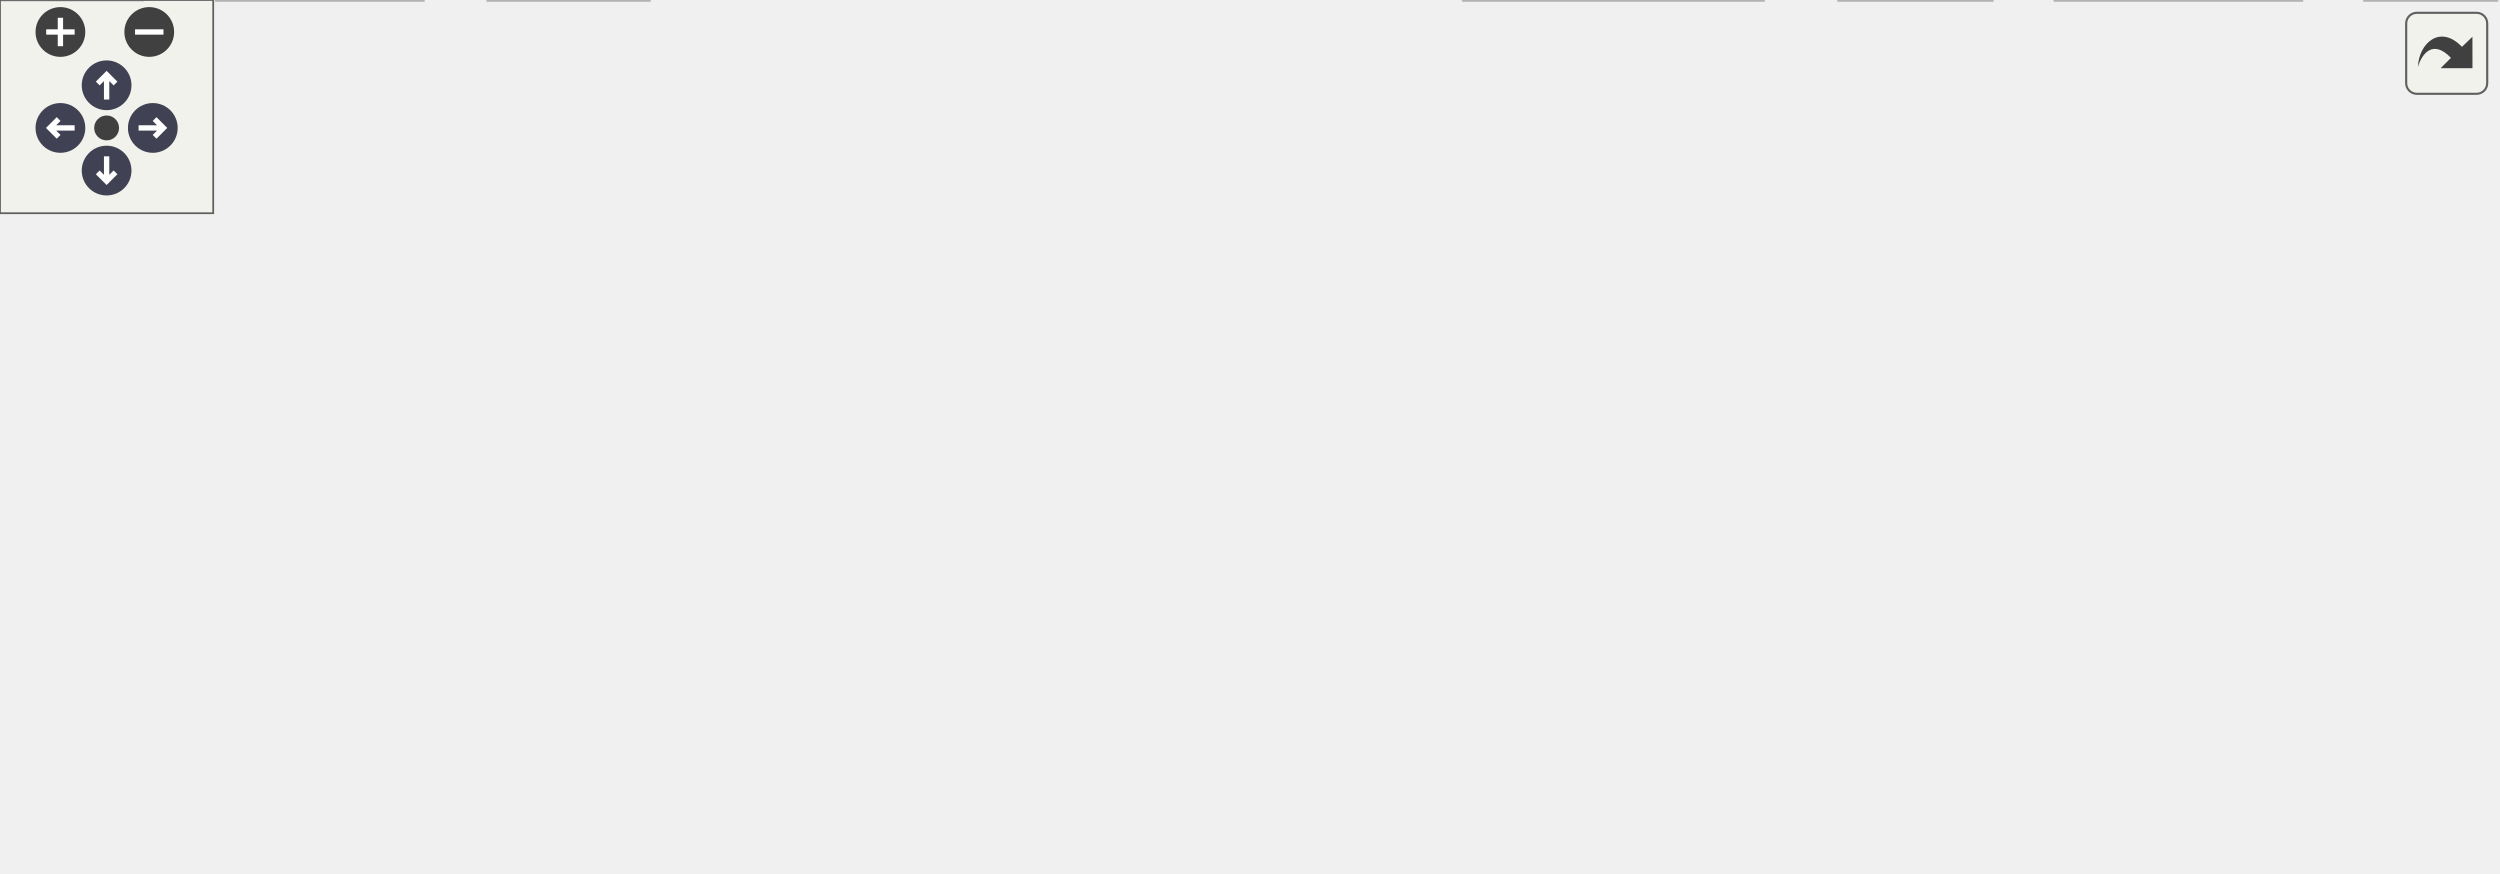
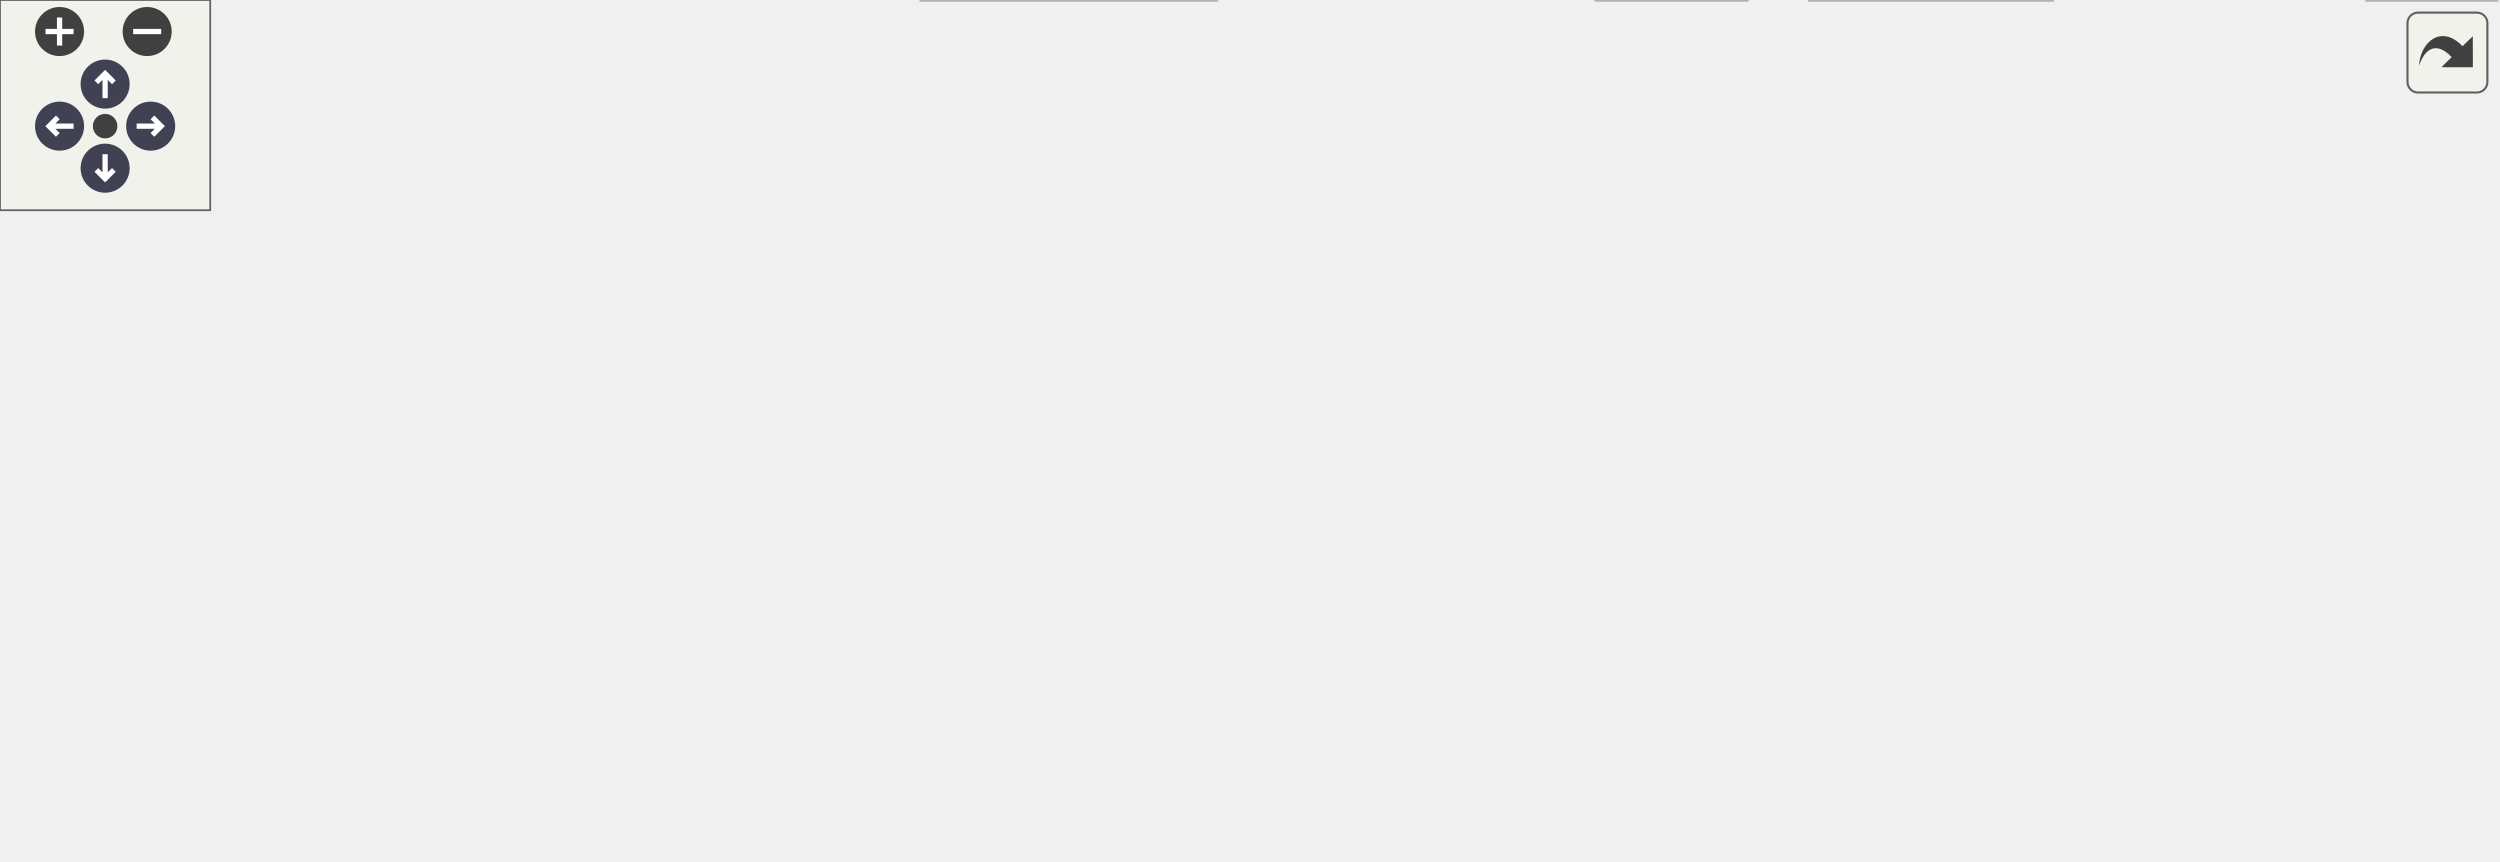
<svg xmlns="http://www.w3.org/2000/svg" xmlns:xlink="http://www.w3.org/1999/xlink" id="main" version="1.1" xml:space="preserve">
  <style type="text/css">
.node, .edge {opacity: 0.7;}
.node.selected, .edge.selected {opacity: 1;}
.edge:hover path { stroke: red; }
.edge:hover polygon { stroke: red; fill: red; }
</style>
  <defs>
    <circle id="rim" cx="0" cy="0" r="7" />
    <circle id="rim2" cx="0" cy="0" r="3.5" />
    <g id="zoomPlus">
      <use xlink:href="#rim" fill="#404040">
        <set attributeName="fill" to="#808080" begin="zoomplus.mouseover" end="zoomplus.mouseout" />
      </use>
      <path d="M-4,0h8M0,-4v8" fill="none" stroke="white" stroke-width="1.5" pointer-events="none" />
    </g>
    <g id="zoomMin">
      <use xlink:href="#rim" fill="#404040">
        <set attributeName="fill" to="#808080" begin="zoomminus.mouseover" end="zoomminus.mouseout" />
      </use>
      <path d="M-4,0h8" fill="none" stroke="white" stroke-width="1.5" pointer-events="none" />
    </g>
    <g id="arrowUp" transform="translate(30 24)">
      <use xlink:href="#rim" />
      <path pointer-events="none" fill="none" stroke="white" stroke-width="1.5" d="M0,-3.0v7 M-2.5,-0.5L0,-3.0L2.5,-0.5" />
    </g>
    <g id="arrowRight" transform="rotate(90) translate(36 -43)">
      <use xlink:href="#rim" />
      <path pointer-events="none" fill="none" stroke="white" stroke-width="1.5" d="M0,-3.0v7 M-2.5,-0.5L0,-3.0L2.5,-0.5" />
    </g>
    <g id="arrowDown" transform="rotate(180) translate(-30 -48)">
      <use xlink:href="#rim" />
      <path pointer-events="none" fill="none" stroke="white" stroke-width="1.5" d="M0,-3.0v7 M-2.5,-0.5L0,-3.0L2.5,-0.5" />
    </g>
    <g id="arrowLeft" transform="rotate(270) translate(-36 17)">
      <use xlink:href="#rim" />
      <path pointer-events="none" fill="none" stroke="white" stroke-width="1.5" d="M0,-3.0v7 M-2.5,-0.5L0,-3.0L2.5,-0.5" />
    </g>
    <g id="resetDef">
      <use xlink:href="#rim2" fill="#404040">
        <set attributeName="fill" to="#808080" begin="reset.mouseover" end="reset.mouseout" />
      </use>
    </g>
  </defs>
-   <svg id="graph" class="graph" data-view-width="711" data-view-height="193" data-section-id="dynsection-0">
+   <svg id="graph" class="graph" data-view-width="721" data-view-height="193" data-section-id="dynsection-0">
    <g id="viewport">
      <g id="Node000001" class="node">
        <g id="a_Node000001">
          <a xlink:title=" ">
-             <polygon fill="#999999" stroke="#666666" points="459.88,-185 368.12,-185 368.12,-165.75 459.88,-165.75 459.88,-185" />
-             <text xml:space="preserve" text-anchor="middle" x="414" y="-171.5" font-family="Helvetica,sans-Serif" font-size="10.00">src/game/game.h</text>
+             <polygon fill="#999999" stroke="#666666" points="296.94,-185 205.19,-185 205.19,-165.75 296.94,-165.75 296.94,-185" />
+             <text xml:space="preserve" text-anchor="middle" x="251.06" y="-171.5" font-family="Helvetica,sans-Serif" font-size="10.00">src/game/game.h</text>
          </a>
        </g>
      </g>
      <g id="Node000002" class="node">
        <g id="a_Node000002">
          <a xlink:title=" ">
-             <polygon fill="#e0e0e0" stroke="#999999" points="347.62,-129.75 296.38,-129.75 296.38,-110.5 347.62,-110.5 347.62,-129.75" />
-             <text xml:space="preserve" text-anchor="middle" x="322" y="-116.25" font-family="Helvetica,sans-Serif" font-size="10.00">memory</text>
+             <polygon fill="#e0e0e0" stroke="#999999" points="80.69,-129.75 29.44,-129.75 29.44,-110.5 80.69,-110.5 80.69,-129.75" />
+             <text xml:space="preserve" text-anchor="middle" x="55.06" y="-116.25" font-family="Helvetica,sans-Serif" font-size="10.00">memory</text>
          </a>
        </g>
      </g>
      <g id="edge1_Node000001_Node000002" class="edge">
        <g id="a_edge1_Node000001_Node000002">
          <a xlink:title=" ">
-             <path fill="none" stroke="#63b8ff" d="M398.39,-165.34C384.38,-157.23 363.57,-145.18 347.2,-135.71" />
-             <polygon fill="#63b8ff" stroke="#63b8ff" points="349.4,-132.94 338.99,-130.96 345.89,-139 349.4,-132.94" />
+             <path fill="none" stroke="#63b8ff" d="M217.81,-165.34C182.93,-155.86 128.22,-141 92.01,-131.16" />
+             <polygon fill="#63b8ff" stroke="#63b8ff" points="92.98,-127.8 82.41,-128.55 91.14,-134.55 92.98,-127.8" />
          </a>
        </g>
      </g>
      <g id="Node000003" class="node">
        <g id="a_Node000003">
          <a xlink:href="window_8h.html" target="_top" xlink:title=" ">
-             <polygon fill="white" stroke="#666666" points="144.62,-74.5 45.38,-74.5 45.38,-55.25 144.62,-55.25 144.62,-74.5" />
-             <text xml:space="preserve" text-anchor="middle" x="95" y="-61" font-family="Helvetica,sans-Serif" font-size="10.00">plateform/window.h</text>
+             <polygon fill="white" stroke="#666666" points="197.69,-129.75 98.44,-129.75 98.44,-110.5 197.69,-110.5 197.69,-129.75" />
+             <text xml:space="preserve" text-anchor="middle" x="148.06" y="-116.25" font-family="Helvetica,sans-Serif" font-size="10.00">plateform/window.h</text>
          </a>
        </g>
      </g>
      <g id="edge2_Node000001_Node000003" class="edge">
        <g id="a_edge2_Node000001_Node000003">
          <a xlink:title=" ">
-             <path fill="none" stroke="#63b8ff" d="M408.97,-165.66C400.32,-151.54 381.19,-123.89 357,-110.5 348.24,-105.65 230.89,-86.86 156.25,-75.26" />
-             <polygon fill="#63b8ff" stroke="#63b8ff" points="157.03,-71.84 146.61,-73.77 155.95,-78.76 157.03,-71.84" />
+             <path fill="none" stroke="#63b8ff" d="M233.59,-165.34C217.76,-157.16 194.16,-144.96 175.76,-135.44" />
+             <polygon fill="#63b8ff" stroke="#63b8ff" points="177.46,-132.38 166.97,-130.9 174.24,-138.6 177.46,-132.38" />
          </a>
        </g>
      </g>
      <g id="Node000010" class="node">
        <g id="a_Node000010">
          <a xlink:href="renderer_8h.html" target="_top" xlink:title=" ">
-             <polygon fill="white" stroke="#666666" points="502.25,-129.75 403.75,-129.75 403.75,-110.5 502.25,-110.5 502.25,-129.75" />
-             <text xml:space="preserve" text-anchor="middle" x="453" y="-116.25" font-family="Helvetica,sans-Serif" font-size="10.00">graphics/renderer.h</text>
+             <polygon fill="white" stroke="#666666" points="424.31,-129.75 325.81,-129.75 325.81,-110.5 424.31,-110.5 424.31,-129.75" />
+             <text xml:space="preserve" text-anchor="middle" x="375.06" y="-116.25" font-family="Helvetica,sans-Serif" font-size="10.00">graphics/renderer.h</text>
          </a>
        </g>
      </g>
      <g id="edge9_Node000001_Node000010" class="edge">
        <g id="a_edge9_Node000001_Node000010">
          <a xlink:title=" ">
-             <path fill="none" stroke="#63b8ff" d="M420.44,-165.58C425.66,-158.46 433.19,-148.18 439.69,-139.3" />
-             <polygon fill="#63b8ff" stroke="#63b8ff" points="442.44,-141.47 445.53,-131.33 436.79,-137.33 442.44,-141.47" />
-           </a>
-         </g>
-       </g>
-       <g id="Node000017" class="node">
-         <g id="a_Node000017">
+             <path fill="none" stroke="#63b8ff" d="M272.1,-165.34C291.69,-156.93 321.17,-144.27 343.57,-134.65" />
+             <polygon fill="#63b8ff" stroke="#63b8ff" points="344.73,-137.96 352.53,-130.8 341.96,-131.53 344.73,-137.96" />
+           </a>
+         </g>
+       </g>
+       <g id="Node000016" class="node">
+         <g id="a_Node000016">
          <a xlink:href="camera_8h.html" target="_top" xlink:title=" ">
-             <polygon fill="white" stroke="#666666" points="684.12,-129.75 587.88,-129.75 587.88,-110.5 684.12,-110.5 684.12,-129.75" />
-             <text xml:space="preserve" text-anchor="middle" x="636" y="-116.25" font-family="Helvetica,sans-Serif" font-size="10.00">graphics/camera.h</text>
-           </a>
-         </g>
-       </g>
-       <g id="edge24_Node000001_Node000017" class="edge">
-         <g id="a_edge24_Node000001_Node000017">
-           <a xlink:title=" ">
-             <path fill="none" stroke="#63b8ff" d="M451.91,-165.28C489.27,-156.32 546.5,-142.59 587.23,-132.82" />
-             <polygon fill="#63b8ff" stroke="#63b8ff" points="587.87,-136.27 596.77,-130.53 586.23,-129.46 587.87,-136.27" />
+             <polygon fill="white" stroke="#666666" points="673.19,-129.75 576.94,-129.75 576.94,-110.5 673.19,-110.5 673.19,-129.75" />
+             <text xml:space="preserve" text-anchor="middle" x="625.06" y="-116.25" font-family="Helvetica,sans-Serif" font-size="10.00">graphics/camera.h</text>
+           </a>
+         </g>
+       </g>
+       <g id="edge24_Node000001_Node000016" class="edge">
+         <g id="a_edge24_Node000001_Node000016">
+           <a xlink:title=" ">
+             <path fill="none" stroke="#63b8ff" d="M297.3,-167.79C364.96,-158.16 491,-140.21 565.51,-129.6" />
+             <polygon fill="#63b8ff" stroke="#63b8ff" points="565.66,-133.12 575.07,-128.24 564.68,-126.19 565.66,-133.12" />
          </a>
        </g>
      </g>
      <g id="Node000004" class="node">
        <g id="a_Node000004">
          <a xlink:title=" ">
-             <polygon fill="#e0e0e0" stroke="#999999" points="40,-19.25 0,-19.25 0,0 40,0 40,-19.25" />
-             <text xml:space="preserve" text-anchor="middle" x="20" y="-5.75" font-family="Helvetica,sans-Serif" font-size="10.00">string</text>
+             <polygon fill="#e0e0e0" stroke="#999999" points="249.06,-74.5 209.06,-74.5 209.06,-55.25 249.06,-55.25 249.06,-74.5" />
+             <text xml:space="preserve" text-anchor="middle" x="229.06" y="-61" font-family="Helvetica,sans-Serif" font-size="10.00">string</text>
          </a>
        </g>
      </g>
      <g id="edge3_Node000003_Node000004" class="edge">
        <g id="a_edge3_Node000003_Node000004">
          <a xlink:title=" ">
-             <path fill="none" stroke="#63b8ff" d="M82.28,-54.84C71.29,-47.04 55.16,-35.59 42.07,-26.29" />
-             <polygon fill="#63b8ff" stroke="#63b8ff" points="44.2,-23.51 34.02,-20.58 40.15,-29.22 44.2,-23.51" />
+             <path fill="none" stroke="#63b8ff" d="M161.8,-110.09C173.79,-102.21 191.43,-90.61 205.65,-81.27" />
+             <polygon fill="#63b8ff" stroke="#63b8ff" points="207.56,-84.2 213.99,-75.78 203.71,-78.35 207.56,-84.2" />
          </a>
        </g>
      </g>
      <g id="Node000005" class="node">
        <g id="a_Node000005">
          <a xlink:title=" ">
-             <polygon fill="#e0e0e0" stroke="#999999" points="182.62,-19.25 137.38,-19.25 137.38,0 182.62,0 182.62,-19.25" />
-             <text xml:space="preserve" text-anchor="middle" x="160" y="-5.75" font-family="Helvetica,sans-Serif" font-size="10.00">cstdint</text>
+             <polygon fill="#e0e0e0" stroke="#999999" points="58.69,-74.5 13.44,-74.5 13.44,-55.25 58.69,-55.25 58.69,-74.5" />
+             <text xml:space="preserve" text-anchor="middle" x="36.06" y="-61" font-family="Helvetica,sans-Serif" font-size="10.00">cstdint</text>
          </a>
        </g>
      </g>
      <g id="edge4_Node000003_Node000005" class="edge">
        <g id="a_edge4_Node000003_Node000005">
          <a xlink:title=" ">
-             <path fill="none" stroke="#63b8ff" d="M106.03,-54.84C115.42,-47.15 129.15,-35.9 140.41,-26.68" />
-             <polygon fill="#63b8ff" stroke="#63b8ff" points="142.45,-29.53 147.97,-20.48 138.01,-24.11 142.45,-29.53" />
+             <path fill="none" stroke="#63b8ff" d="M129.06,-110.09C111.61,-101.79 85.46,-89.36 65.34,-79.79" />
+             <polygon fill="#63b8ff" stroke="#63b8ff" points="67.06,-76.74 56.52,-75.6 64.05,-83.06 67.06,-76.74" />
          </a>
        </g>
      </g>
      <g id="Node000006" class="node">
        <g id="a_Node000006">
          <a xlink:title=" ">
-             <polygon fill="#e0e0e0" stroke="#999999" points="119,-19.25 61,-19.25 61,0 119,0 119,-19.25" />
-             <text xml:space="preserve" text-anchor="middle" x="90" y="-5.75" font-family="Helvetica,sans-Serif" font-size="10.00">functional</text>
+             <polygon fill="#e0e0e0" stroke="#999999" points="190.94,-74.5 153.19,-74.5 153.19,-55.25 190.94,-55.25 190.94,-74.5" />
+             <text xml:space="preserve" text-anchor="middle" x="172.06" y="-61" font-family="Helvetica,sans-Serif" font-size="10.00">array</text>
          </a>
        </g>
      </g>
      <g id="edge5_Node000003_Node000006" class="edge">
        <g id="a_edge5_Node000003_Node000006">
          <a xlink:title=" ">
-             <path fill="none" stroke="#63b8ff" d="M94.17,-55.08C93.56,-48.49 92.68,-39.21 91.9,-30.82" />
-             <polygon fill="#63b8ff" stroke="#63b8ff" points="95.4,-30.75 90.99,-21.12 88.44,-31.4 95.4,-30.75" />
+             <path fill="none" stroke="#63b8ff" d="M152.03,-110.33C155.1,-103.51 159.47,-93.81 163.35,-85.2" />
+             <polygon fill="#63b8ff" stroke="#63b8ff" points="166.47,-86.79 167.39,-76.24 160.09,-83.92 166.47,-86.79" />
          </a>
        </g>
      </g>
      <g id="Node000007" class="node">
        <g id="a_Node000007">
          <a xlink:title=" ">
-             <polygon fill="#e0e0e0" stroke="#999999" points="560.5,-19.25 517.5,-19.25 517.5,0 560.5,0 560.5,-19.25" />
-             <text xml:space="preserve" text-anchor="middle" x="539" y="-5.75" font-family="Helvetica,sans-Serif" font-size="10.00">vector</text>
+             <polygon fill="#e0e0e0" stroke="#999999" points="498.56,-19.25 455.56,-19.25 455.56,0 498.56,0 498.56,-19.25" />
+             <text xml:space="preserve" text-anchor="middle" x="477.06" y="-5.75" font-family="Helvetica,sans-Serif" font-size="10.00">vector</text>
          </a>
        </g>
      </g>
      <g id="edge6_Node000003_Node000007" class="edge">
        <g id="a_edge6_Node000003_Node000007">
          <a xlink:title=" ">
-             <path fill="none" stroke="#63b8ff" d="M144.87,-56.43C147.96,-56.02 151.02,-55.62 154,-55.25 309.62,-35.9 350.59,-46.6 505,-19.25 505.37,-19.18 505.74,-19.12 506.12,-19.05" />
-             <polygon fill="#63b8ff" stroke="#63b8ff" points="506.64,-22.52 515.67,-16.99 505.16,-15.67 506.64,-22.52" />
+             <path fill="none" stroke="#63b8ff" d="M136.17,-110.15C120.28,-97.08 95.77,-72.52 111.06,-55.25 122.07,-42.82 355.67,-21.22 443.8,-13.49" />
+             <polygon fill="#63b8ff" stroke="#63b8ff" points="444.07,-16.98 453.73,-12.62 443.46,-10 444.07,-16.98" />
          </a>
        </g>
      </g>
      <g id="Node000008" class="node">
        <g id="a_Node000008">
          <a xlink:title=" ">
-             <polygon fill="#e0e0e0" stroke="#999999" points="496.12,-19.25 411.88,-19.25 411.88,0 496.12,0 496.12,-19.25" />
-             <text xml:space="preserve" text-anchor="middle" x="454" y="-5.75" font-family="Helvetica,sans-Serif" font-size="10.00">vulkan/vulkan.h</text>
+             <polygon fill="#e0e0e0" stroke="#999999" points="347.19,-19.25 262.94,-19.25 262.94,0 347.19,0 347.19,-19.25" />
+             <text xml:space="preserve" text-anchor="middle" x="305.06" y="-5.75" font-family="Helvetica,sans-Serif" font-size="10.00">vulkan/vulkan.h</text>
          </a>
        </g>
      </g>
      <g id="edge7_Node000003_Node000008" class="edge">
        <g id="a_edge7_Node000003_Node000008">
          <a xlink:title=" ">
-             <path fill="none" stroke="#63b8ff" d="M144.92,-56.47C212.17,-46.5 331.39,-28.81 400.45,-18.57" />
-             <polygon fill="#63b8ff" stroke="#63b8ff" points="400.63,-22.08 410.01,-17.15 399.6,-15.16 400.63,-22.08" />
+             <path fill="none" stroke="#63b8ff" d="M98.18,-110.17C61.26,-102.4 15.48,-89.99 4.06,-74.5 -1.01,-67.61 -1.53,-61.73 4.06,-55.25 35.33,-19.01 173.13,-11.72 250.99,-10.55" />
+             <polygon fill="#63b8ff" stroke="#63b8ff" points="251.02,-14.05 260.97,-10.43 250.93,-7.05 251.02,-14.05" />
          </a>
        </g>
      </g>
      <g id="Node000009" class="node">
        <g id="a_Node000009">
          <a xlink:title=" ">
-             <polygon fill="#e0e0e0" stroke="#999999" points="647.62,-19.25 578.38,-19.25 578.38,0 647.62,0 647.62,-19.25" />
-             <text xml:space="preserve" text-anchor="middle" x="613" y="-5.75" font-family="Helvetica,sans-Serif" font-size="10.00">glm/glm.hpp</text>
+             <polygon fill="#e0e0e0" stroke="#999999" points="585.69,-19.25 516.44,-19.25 516.44,0 585.69,0 585.69,-19.25" />
+             <text xml:space="preserve" text-anchor="middle" x="551.06" y="-5.75" font-family="Helvetica,sans-Serif" font-size="10.00">glm/glm.hpp</text>
          </a>
        </g>
      </g>
      <g id="edge8_Node000003_Node000009" class="edge">
        <g id="a_edge8_Node000003_Node000009">
          <a xlink:title=" ">
-             <path fill="none" stroke="#63b8ff" d="M144.87,-56.37C147.95,-55.98 151.02,-55.6 154,-55.25 334.65,-34.25 384.32,-45.08 566.96,-19.54" />
-             <polygon fill="#63b8ff" stroke="#63b8ff" points="567.42,-23.01 576.83,-18.14 566.43,-16.08 567.42,-23.01" />
+             <path fill="none" stroke="#63b8ff" d="M144.03,-110.4C138.41,-96.77 130.34,-70.4 144.06,-55.25 169.7,-26.95 432.95,-25.35 504.96,-19.15" />
+             <polygon fill="#63b8ff" stroke="#63b8ff" points="505.32,-22.63 514.88,-18.06 504.55,-15.68 505.32,-22.63" />
          </a>
        </g>
      </g>
      <g id="edge14_Node000010_Node000004" class="edge">
        <g id="a_edge14_Node000010_Node000004">
          <a xlink:title=" ">
-             <path fill="none" stroke="#63b8ff" d="M403.26,-114.55C294.15,-104.41 42.87,-80.48 36,-74.5 23.73,-63.82 20.15,-45.28 19.4,-30.91" />
-             <polygon fill="#63b8ff" stroke="#63b8ff" points="22.9,-31.15 19.33,-21.18 15.9,-31.2 22.9,-31.15" />
+             <path fill="none" stroke="#63b8ff" d="M350.3,-110.09C325.38,-101 286.9,-86.97 259.99,-77.16" />
+             <polygon fill="#63b8ff" stroke="#63b8ff" points="261.26,-73.89 250.66,-73.75 258.86,-80.47 261.26,-73.89" />
+           </a>
+         </g>
+       </g>
+       <g id="edge13_Node000010_Node000006" class="edge">
+         <g id="a_edge13_Node000010_Node000006">
+           <a xlink:title=" ">
+             <path fill="none" stroke="#63b8ff" d="M337.37,-110.08C304.12,-101.98 254.12,-89.49 202.08,-74.97" />
+             <polygon fill="#63b8ff" stroke="#63b8ff" points="203.34,-71.68 192.76,-72.35 201.44,-78.42 203.34,-71.68" />
          </a>
        </g>
      </g>
      <g id="edge12_Node000010_Node000007" class="edge">
        <g id="a_edge12_Node000010_Node000007">
          <a xlink:title=" ">
-             <path fill="none" stroke="#63b8ff" d="M492.83,-110.06C511.79,-103.53 532.74,-92.57 544,-74.5 552.11,-61.49 550.04,-43.98 546.4,-30.58" />
-             <polygon fill="#63b8ff" stroke="#63b8ff" points="549.74,-29.55 543.33,-21.12 543.09,-31.71 549.74,-29.55" />
+             <path fill="none" stroke="#63b8ff" d="M414.27,-110.09C433.83,-103.51 456.04,-92.51 469.06,-74.5 478.1,-62.01 479.72,-44.44 479.29,-30.88" />
+             <polygon fill="#63b8ff" stroke="#63b8ff" points="482.78,-30.64 478.55,-20.93 475.8,-31.16 482.78,-30.64" />
          </a>
        </g>
      </g>
      <g id="edge10_Node000010_Node000008" class="edge">
        <g id="a_edge10_Node000010_Node000008">
          <a xlink:title=" ">
-             <path fill="none" stroke="#63b8ff" d="M453.08,-110.25C453.24,-93 453.59,-54.58 453.81,-30.81" />
-             <polygon fill="#63b8ff" stroke="#63b8ff" points="457.31,-31.17 453.9,-21.14 450.31,-31.11 457.31,-31.17" />
+             <path fill="none" stroke="#63b8ff" d="M343.59,-110.03C326.29,-103.24 306.31,-92.05 296.06,-74.5 288.2,-61.03 291.55,-43.32 296.25,-29.97" />
+             <polygon fill="#63b8ff" stroke="#63b8ff" points="299.38,-31.55 299.9,-20.97 292.9,-28.92 299.38,-31.55" />
          </a>
        </g>
      </g>
      <g id="Node000011" class="node">
        <g id="a_Node000011">
          <a xlink:title=" ">
-             <polygon fill="#e0e0e0" stroke="#999999" points="269.38,-74.5 162.62,-74.5 162.62,-55.25 269.38,-55.25 269.38,-74.5" />
-             <text xml:space="preserve" text-anchor="middle" x="216" y="-61" font-family="Helvetica,sans-Serif" font-size="10.00">shaderc/shaderc.hpp</text>
+             <polygon fill="#e0e0e0" stroke="#999999" points="689.44,-74.5 582.69,-74.5 582.69,-55.25 689.44,-55.25 689.44,-74.5" />
+             <text xml:space="preserve" text-anchor="middle" x="636.06" y="-61" font-family="Helvetica,sans-Serif" font-size="10.00">shaderc/shaderc.hpp</text>
          </a>
        </g>
      </g>
      <g id="edge11_Node000010_Node000011" class="edge">
        <g id="a_edge11_Node000010_Node000011">
          <a xlink:title=" ">
-             <path fill="none" stroke="#63b8ff" d="M412.53,-110.03C372.48,-101.03 311.02,-87.23 267.51,-77.45" />
-             <polygon fill="#63b8ff" stroke="#63b8ff" points="268.31,-74.04 257.78,-75.26 266.77,-80.87 268.31,-74.04" />
+             <path fill="none" stroke="#63b8ff" d="M419.63,-110.03C464.11,-100.96 532.57,-86.99 580.55,-77.2" />
+             <polygon fill="#63b8ff" stroke="#63b8ff" points="581.09,-80.66 590.19,-75.23 579.7,-73.8 581.09,-80.66" />
          </a>
        </g>
      </g>
      <g id="Node000012" class="node">
        <g id="a_Node000012">
          <a xlink:title=" ">
-             <polygon fill="#e0e0e0" stroke="#999999" points="324.88,-74.5 287.12,-74.5 287.12,-55.25 324.88,-55.25 324.88,-74.5" />
-             <text xml:space="preserve" text-anchor="middle" x="306" y="-61" font-family="Helvetica,sans-Serif" font-size="10.00">array</text>
-           </a>
-         </g>
-       </g>
-       <g id="edge13_Node000010_Node000012" class="edge">
-         <g id="a_edge13_Node000010_Node000012">
-           <a xlink:title=" ">
-             <path fill="none" stroke="#63b8ff" d="M428.06,-110.09C402.55,-100.85 362.9,-86.49 335.76,-76.65" />
-             <polygon fill="#63b8ff" stroke="#63b8ff" points="336.99,-73.38 326.39,-73.26 334.6,-79.96 336.99,-73.38" />
+             <polygon fill="#e0e0e0" stroke="#999999" points="460.44,-74.5 377.69,-74.5 377.69,-55.25 460.44,-55.25 460.44,-74.5" />
+             <text xml:space="preserve" text-anchor="middle" x="419.06" y="-61" font-family="Helvetica,sans-Serif" font-size="10.00">unordered_map</text>
+           </a>
+         </g>
+       </g>
+       <g id="edge15_Node000010_Node000012" class="edge">
+         <g id="a_edge15_Node000010_Node000012">
+           <a xlink:title=" ">
+             <path fill="none" stroke="#63b8ff" d="M382.33,-110.33C388.34,-103.05 397.08,-92.48 404.52,-83.48" />
+             <polygon fill="#63b8ff" stroke="#63b8ff" points="407,-85.96 410.68,-76.03 401.61,-81.51 407,-85.96" />
          </a>
        </g>
      </g>
      <g id="Node000013" class="node">
        <g id="a_Node000013">
          <a xlink:title=" ">
-             <polygon fill="#e0e0e0" stroke="#999999" points="425.38,-74.5 342.62,-74.5 342.62,-55.25 425.38,-55.25 425.38,-74.5" />
-             <text xml:space="preserve" text-anchor="middle" x="384" y="-61" font-family="Helvetica,sans-Serif" font-size="10.00">unordered_map</text>
-           </a>
-         </g>
-       </g>
-       <g id="edge15_Node000010_Node000013" class="edge">
-         <g id="a_edge15_Node000010_Node000013">
-           <a xlink:title=" ">
-             <path fill="none" stroke="#63b8ff" d="M441.3,-110.09C431.22,-102.32 416.46,-90.92 404.44,-81.65" />
-             <polygon fill="#63b8ff" stroke="#63b8ff" points="406.79,-79.04 396.73,-75.7 402.51,-84.58 406.79,-79.04" />
+             <polygon fill="#e0e0e0" stroke="#999999" points="712.56,-19.25 675.56,-19.25 675.56,0 712.56,0 712.56,-19.25" />
+             <text xml:space="preserve" text-anchor="middle" x="694.06" y="-5.75" font-family="Helvetica,sans-Serif" font-size="10.00">span</text>
+           </a>
+         </g>
+       </g>
+       <g id="edge16_Node000010_Node000013" class="edge">
+         <g id="a_edge16_Node000010_Node000013">
+           <a xlink:title=" ">
+             <path fill="none" stroke="#63b8ff" d="M424.54,-115.82C510.59,-109.57 680.38,-94.8 698.06,-74.5 708.44,-62.59 706.06,-44.2 701.89,-30.21" />
+             <polygon fill="#63b8ff" stroke="#63b8ff" points="705.32,-29.43 698.7,-21.16 698.72,-31.75 705.32,-29.43" />
          </a>
        </g>
      </g>
      <g id="Node000014" class="node">
        <g id="a_Node000014">
-           <a xlink:title=" ">
-             <polygon fill="#e0e0e0" stroke="#999999" points="702.5,-19.25 665.5,-19.25 665.5,0 702.5,0 702.5,-19.25" />
-             <text xml:space="preserve" text-anchor="middle" x="684" y="-5.75" font-family="Helvetica,sans-Serif" font-size="10.00">span</text>
-           </a>
-         </g>
-       </g>
-       <g id="edge16_Node000010_Node000014" class="edge">
-         <g id="a_edge16_Node000010_Node000014">
-           <a xlink:title=" ">
-             <path fill="none" stroke="#63b8ff" d="M502.46,-118.65C544.89,-115.89 605.7,-106.08 648,-74.5 662.66,-63.55 672.21,-44.76 677.76,-30.38" />
-             <polygon fill="#63b8ff" stroke="#63b8ff" points="681.03,-31.64 681.02,-21.05 674.42,-29.34 681.03,-31.64" />
+           <a xlink:href="mesh_8h.html" target="_top" xlink:title=" ">
+             <polygon fill="white" stroke="#666666" points="564.19,-74.5 515.94,-74.5 515.94,-55.25 564.19,-55.25 564.19,-74.5" />
+             <text xml:space="preserve" text-anchor="middle" x="540.06" y="-61" font-family="Helvetica,sans-Serif" font-size="10.00">mesh.h</text>
+           </a>
+         </g>
+       </g>
+       <g id="edge17_Node000010_Node000014" class="edge">
+         <g id="a_edge17_Node000010_Node000014">
+           <a xlink:title=" ">
+             <path fill="none" stroke="#63b8ff" d="M403.05,-110.09C431.14,-101.03 474.49,-87.04 504.88,-77.23" />
+             <polygon fill="#63b8ff" stroke="#63b8ff" points="505.56,-80.69 514,-74.29 503.41,-74.03 505.56,-80.69" />
          </a>
        </g>
      </g>
      <g id="Node000015" class="node">
        <g id="a_Node000015">
-           <a xlink:href="mesh_8h.html" target="_top" xlink:title=" ">
-             <polygon fill="white" stroke="#666666" points="639.12,-74.5 590.88,-74.5 590.88,-55.25 639.12,-55.25 639.12,-74.5" />
-             <text xml:space="preserve" text-anchor="middle" x="615" y="-61" font-family="Helvetica,sans-Serif" font-size="10.00">mesh.h</text>
-           </a>
-         </g>
-       </g>
-       <g id="edge17_Node000010_Node000015" class="edge">
-         <g id="a_edge17_Node000010_Node000015">
-           <a xlink:title=" ">
-             <path fill="none" stroke="#63b8ff" d="M480.48,-110.09C507.86,-101.09 550,-87.24 579.8,-77.44" />
-             <polygon fill="#63b8ff" stroke="#63b8ff" points="580.72,-80.83 589.13,-74.38 578.54,-74.18 580.72,-80.83" />
-           </a>
-         </g>
-       </g>
-       <g id="Node000016" class="node">
-         <g id="a_Node000016">
          <a xlink:href="texture_8h.html" target="_top" xlink:title=" ">
-             <polygon fill="white" stroke="#666666" points="535.12,-74.5 480.88,-74.5 480.88,-55.25 535.12,-55.25 535.12,-74.5" />
-             <text xml:space="preserve" text-anchor="middle" x="508" y="-61" font-family="Helvetica,sans-Serif" font-size="10.00">texture.h</text>
-           </a>
-         </g>
-       </g>
-       <g id="edge22_Node000010_Node000016" class="edge">
-         <g id="a_edge22_Node000010_Node000016">
-           <a xlink:title=" ">
-             <path fill="none" stroke="#63b8ff" d="M462.08,-110.33C469.84,-102.82 481.21,-91.81 490.7,-82.63" />
-             <polygon fill="#63b8ff" stroke="#63b8ff" points="492.88,-85.38 497.63,-75.91 488.01,-80.35 492.88,-85.38" />
-           </a>
-         </g>
-       </g>
-       <g id="edge18_Node000015_Node000007" class="edge">
-         <g id="a_edge18_Node000015_Node000007">
-           <a xlink:title=" ">
-             <path fill="none" stroke="#63b8ff" d="M602.11,-54.84C590.97,-47.04 574.63,-35.59 561.36,-26.29" />
-             <polygon fill="#63b8ff" stroke="#63b8ff" points="563.39,-23.44 553.2,-20.57 559.38,-29.18 563.39,-23.44" />
-           </a>
-         </g>
-       </g>
-       <g id="edge20_Node000015_Node000008" class="edge">
-         <g id="a_edge20_Node000015_Node000008">
-           <a xlink:title=" ">
-             <path fill="none" stroke="#63b8ff" d="M590.55,-55.79C564.38,-47.13 522.53,-33.29 492.05,-23.21" />
-             <polygon fill="#63b8ff" stroke="#63b8ff" points="493.41,-19.97 482.82,-20.16 491.21,-26.62 493.41,-19.97" />
-           </a>
-         </g>
-       </g>
-       <g id="edge21_Node000015_Node000009" class="edge">
-         <g id="a_edge21_Node000015_Node000009">
-           <a xlink:title=" ">
-             <path fill="none" stroke="#63b8ff" d="M614.67,-55.08C614.42,-48.49 614.07,-39.21 613.76,-30.82" />
-             <polygon fill="#63b8ff" stroke="#63b8ff" points="617.27,-30.98 613.39,-21.12 610.27,-31.25 617.27,-30.98" />
-           </a>
-         </g>
-       </g>
-       <g id="edge19_Node000015_Node000014" class="edge">
-         <g id="a_edge19_Node000015_Node000014">
-           <a xlink:title=" ">
-             <path fill="none" stroke="#63b8ff" d="M626.7,-54.84C636.78,-47.07 651.54,-35.67 663.56,-26.4" />
-             <polygon fill="#63b8ff" stroke="#63b8ff" points="665.49,-29.33 671.27,-20.45 661.21,-23.79 665.49,-29.33" />
-           </a>
-         </g>
-       </g>
-       <g id="edge23_Node000016_Node000008" class="edge">
-         <g id="a_edge23_Node000016_Node000008">
-           <a xlink:title=" ">
-             <path fill="none" stroke="#63b8ff" d="M499.08,-55.08C491.55,-47.65 480.53,-36.79 471.27,-27.66" />
-             <polygon fill="#63b8ff" stroke="#63b8ff" points="473.77,-25.2 464.19,-20.67 468.85,-30.19 473.77,-25.2" />
-           </a>
-         </g>
-       </g>
-       <g id="edge25_Node000017_Node000009" class="edge">
-         <g id="a_edge25_Node000017_Node000009">
-           <a xlink:title=" ">
-             <path fill="none" stroke="#63b8ff" d="M640.49,-110.24C646.19,-97.7 654.56,-74.23 648,-55.25 644.53,-45.19 637.75,-35.68 631.08,-28.03" />
-             <polygon fill="#63b8ff" stroke="#63b8ff" points="633.67,-25.69 624.26,-20.83 628.59,-30.5 633.67,-25.69" />
+             <polygon fill="white" stroke="#666666" points="359.19,-74.5 304.94,-74.5 304.94,-55.25 359.19,-55.25 359.19,-74.5" />
+             <text xml:space="preserve" text-anchor="middle" x="332.06" y="-61" font-family="Helvetica,sans-Serif" font-size="10.00">texture.h</text>
+           </a>
+         </g>
+       </g>
+       <g id="edge22_Node000010_Node000015" class="edge">
+         <g id="a_edge22_Node000010_Node000015">
+           <a xlink:title=" ">
+             <path fill="none" stroke="#63b8ff" d="M367.96,-110.33C362.15,-103.13 353.73,-92.71 346.51,-83.76" />
+             <polygon fill="#63b8ff" stroke="#63b8ff" points="349.27,-81.62 340.27,-76.04 343.83,-86.02 349.27,-81.62" />
+           </a>
+         </g>
+       </g>
+       <g id="edge18_Node000014_Node000007" class="edge">
+         <g id="a_edge18_Node000014_Node000007">
+           <a xlink:title=" ">
+             <path fill="none" stroke="#63b8ff" d="M529.38,-54.84C520.36,-47.22 507.23,-36.12 496.38,-26.95" />
+             <polygon fill="#63b8ff" stroke="#63b8ff" points="498.65,-24.28 488.75,-20.5 494.13,-29.63 498.65,-24.28" />
+           </a>
+         </g>
+       </g>
+       <g id="edge20_Node000014_Node000008" class="edge">
+         <g id="a_edge20_Node000014_Node000008">
+           <a xlink:title=" ">
+             <path fill="none" stroke="#63b8ff" d="M515.8,-58.38C478.37,-49.9 405.73,-33.44 356.31,-22.24" />
+             <polygon fill="#63b8ff" stroke="#63b8ff" points="357.21,-18.85 346.69,-20.06 355.67,-25.68 357.21,-18.85" />
+           </a>
+         </g>
+       </g>
+       <g id="edge21_Node000014_Node000009" class="edge">
+         <g id="a_edge21_Node000014_Node000009">
+           <a xlink:title=" ">
+             <path fill="none" stroke="#63b8ff" d="M541.88,-55.08C543.24,-48.49 545.16,-39.21 546.89,-30.82" />
+             <polygon fill="#63b8ff" stroke="#63b8ff" points="550.31,-31.59 548.9,-21.09 543.45,-30.18 550.31,-31.59" />
+           </a>
+         </g>
+       </g>
+       <g id="edge19_Node000014_Node000013" class="edge">
+         <g id="a_edge19_Node000014_Node000013">
+           <a xlink:title=" ">
+             <path fill="none" stroke="#63b8ff" d="M564.46,-55.44C591.57,-46.07 635.33,-30.93 664.39,-20.88" />
+             <polygon fill="#63b8ff" stroke="#63b8ff" points="665.38,-24.25 673.69,-17.67 663.09,-17.63 665.38,-24.25" />
+           </a>
+         </g>
+       </g>
+       <g id="edge23_Node000015_Node000008" class="edge">
+         <g id="a_edge23_Node000015_Node000008">
+           <a xlink:title=" ">
+             <path fill="none" stroke="#63b8ff" d="M327.6,-55.08C324.11,-48.19 319.11,-38.34 314.72,-29.66" />
+             <polygon fill="#63b8ff" stroke="#63b8ff" points="317.95,-28.3 310.3,-20.96 311.7,-31.46 317.95,-28.3" />
+           </a>
+         </g>
+       </g>
+       <g id="edge25_Node000016_Node000009" class="edge">
+         <g id="a_edge25_Node000016_Node000009">
+           <a xlink:title=" ">
+             <path fill="none" stroke="#63b8ff" d="M650.02,-110.13C677.33,-98.87 715.11,-78.25 698.06,-55.25 675.01,-24.16 630.87,-13.98 596.95,-10.99" />
+             <polygon fill="#63b8ff" stroke="#63b8ff" points="597.61,-7.53 587.39,-10.34 597.13,-14.51 597.61,-7.53" />
          </a>
        </g>
      </g>
    </g>
  </svg>
  <g id="navigator" transform="translate(0 0)" fill="#404254">
    <rect fill="#f2f5e9" fill-opacity="0.5" stroke="#606060" stroke-width=".5" x="0" y="0" width="60" height="60" />
    <use id="zoomplus" xlink:href="#zoomPlus" x="17" y="9" data-zoom="in" />
    <use id="zoomminus" xlink:href="#zoomMin" x="42" y="9" data-zoom="out" />
    <use id="reset" xlink:href="#resetDef" x="30" y="36" data-reset="true" />
    <use id="arrowup" xlink:href="#arrowUp" x="0" y="0" data-pan-x="0" data-pan-y="-1" />
    <use id="arrowright" xlink:href="#arrowRight" x="0" y="0" data-pan-x="1" data-pan-y="0" />
    <use id="arrowdown" xlink:href="#arrowDown" x="0" y="0" data-pan-x="0" data-pan-y="1" />
    <use id="arrowleft" xlink:href="#arrowLeft" x="0" y="0" data-pan-x="-1" data-pan-y="0" />
  </g>
  <svg viewBox="0 0 15 15" width="100%" height="30px" preserveAspectRatio="xMaxYMin meet">
    <g id="arrow_out" transform="scale(0.3 0.3)">
      <a xlink:href="game_8h__incl_org.svg" target="_base">
        <rect id="button" ry="5" rx="5" y="6" x="6" height="38" width="38" fill="#f2f5e9" fill-opacity="0.5" stroke="#606060" stroke-width="1.0" />
        <path id="arrow" d="M 11.5,31.437 C 11.94,20.098 22.043,11.323 32.159,21.979 L 37.069,17.246 C 37.069,17.246 37.088,32 37.088,32 L 22.16,31.978 C 22.16,31.978 26.998,27.14 26.998,27.14 C 18.529,18.264 13.292,25.23 11.5,31.437 z" style="fill:#404040;" />
      </a>
    </g>
  </svg>
  <style type="text/css">

[data-mouse-over-selected='false'] { opacity: 0.7; }
[data-mouse-over-selected='true']  { opacity: 1.0; }

</style>
</svg>
